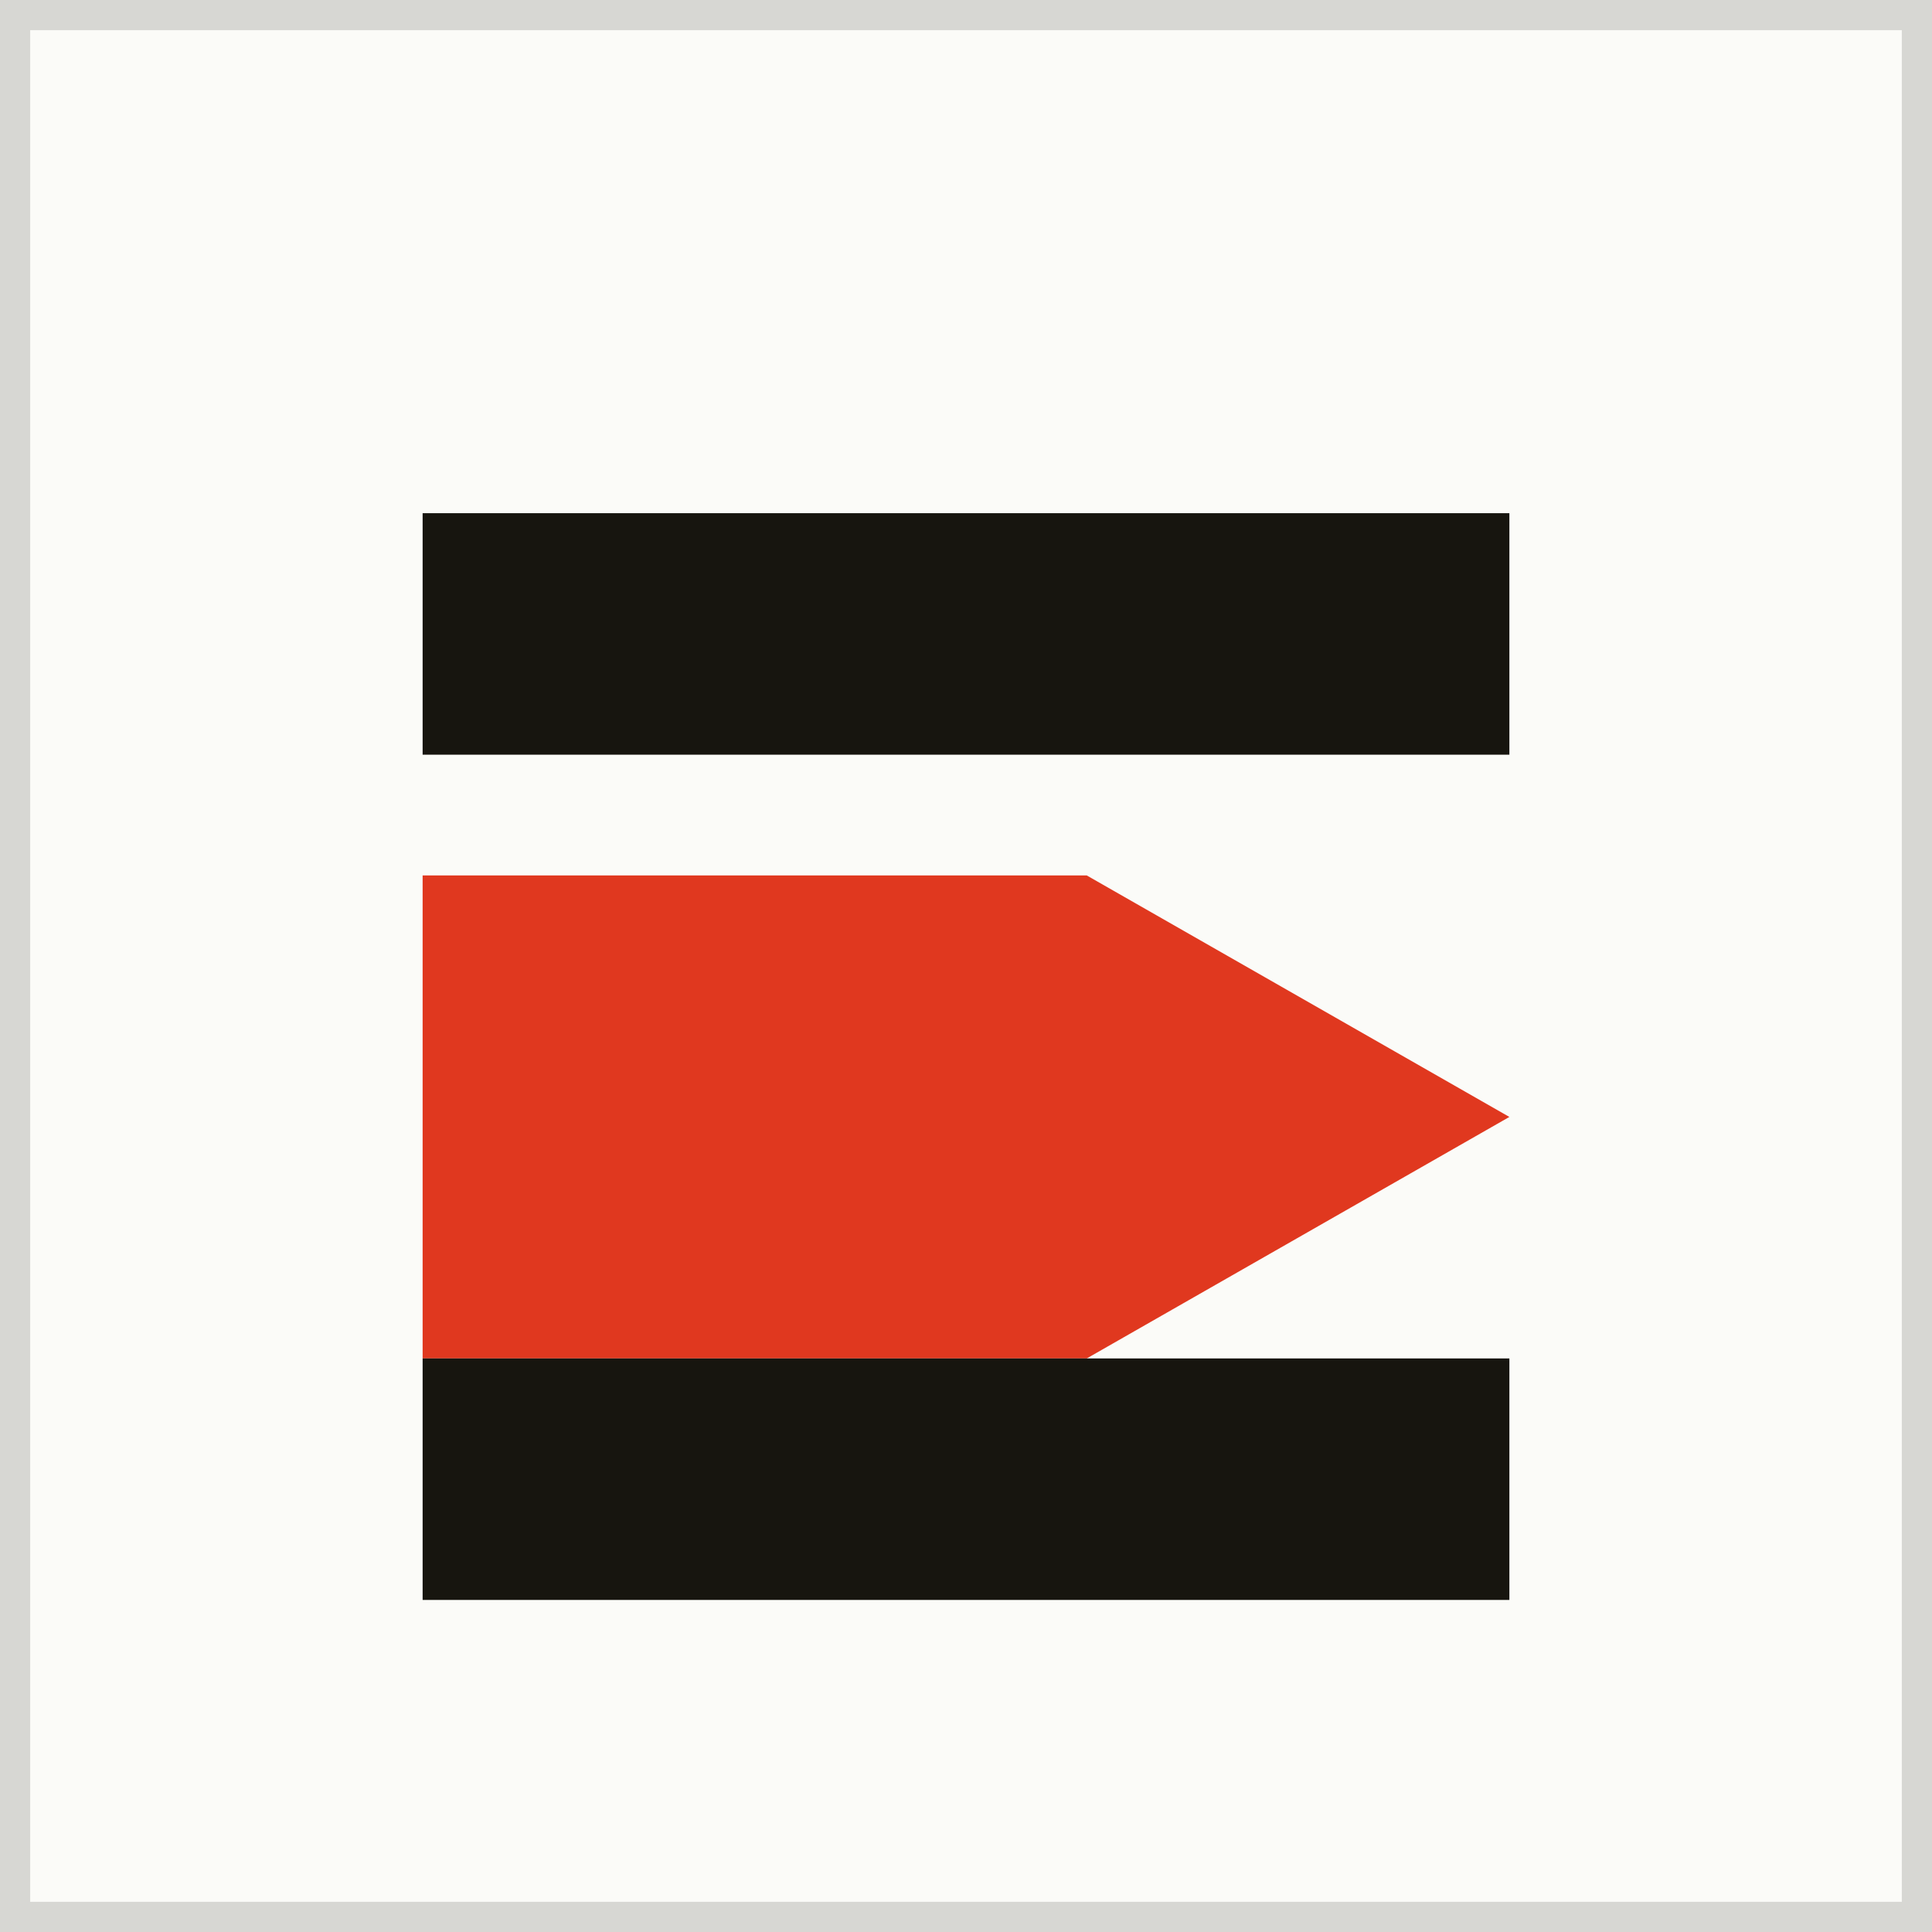
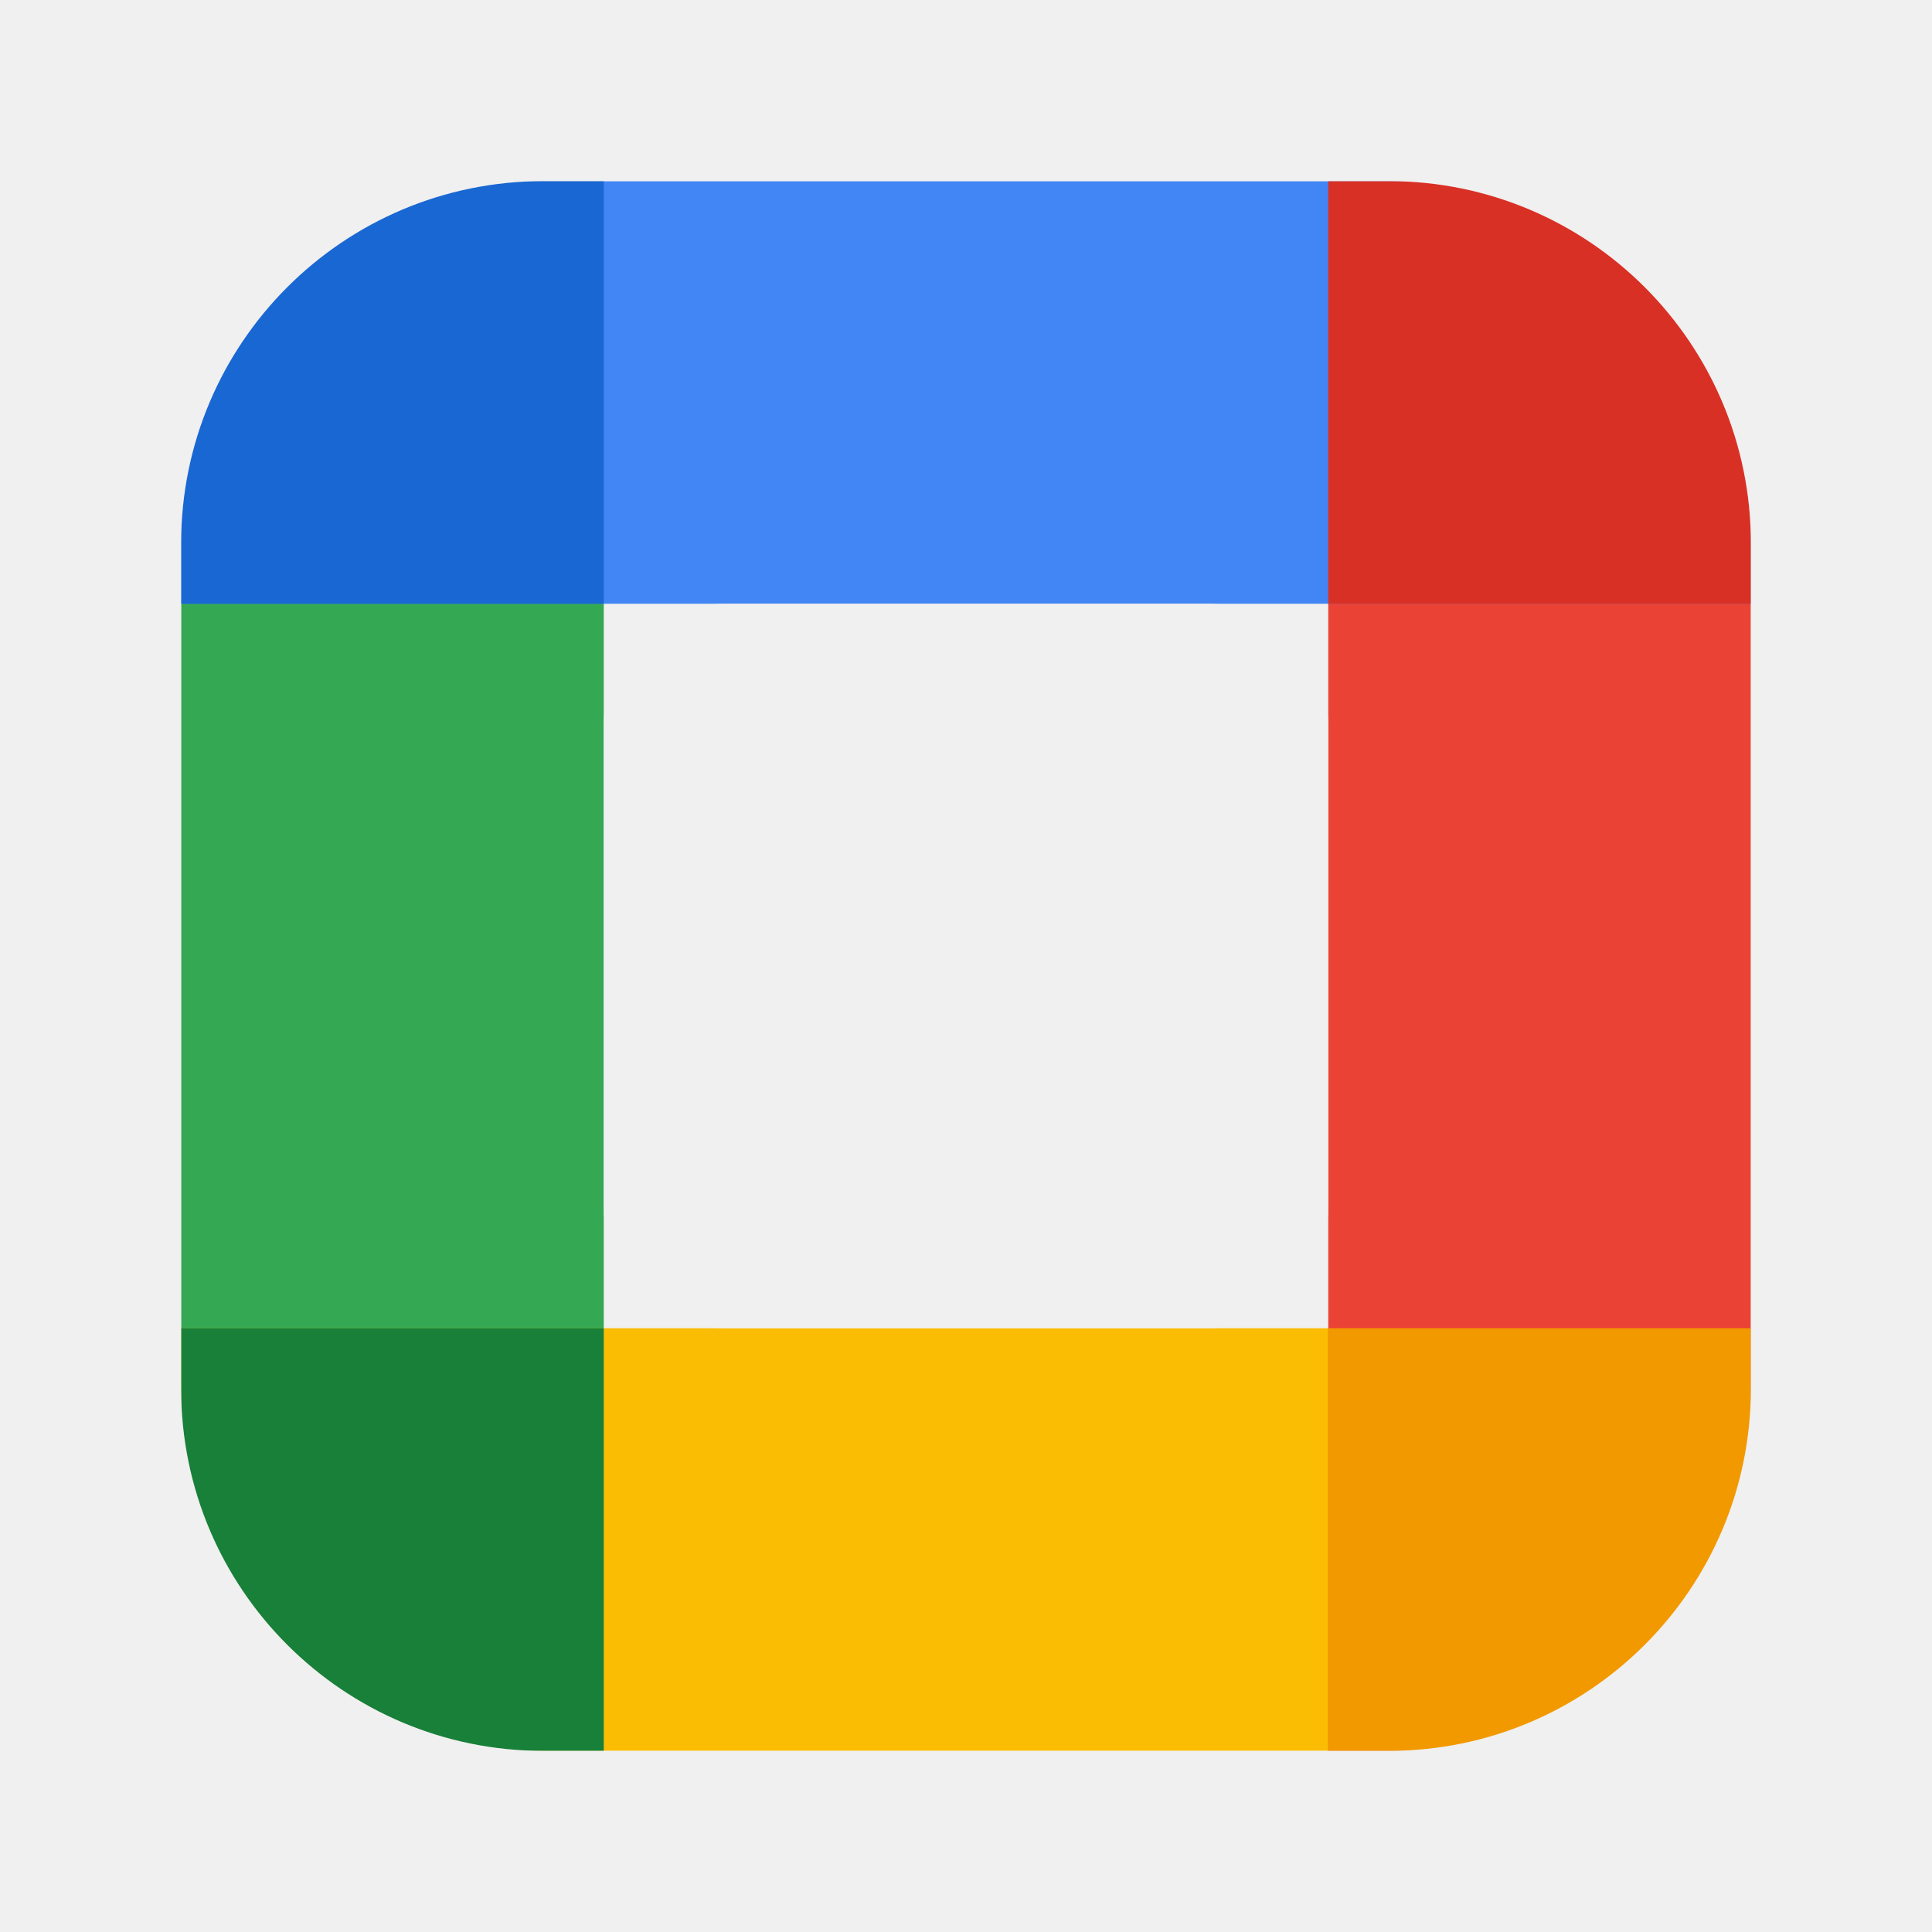
- <svg xmlns="http://www.w3.org/2000/svg" viewBox="0 0 64 64" role="img" aria-labelledby="title">
-   <rect width="64" height="64" fill="#fbfbf8" />
-   <rect x="0.5" y="0.5" width="63" height="63" fill="none" stroke="#17150f" stroke-opacity="0.16" />
-   <rect x="14" y="17" width="36" height="8" fill="#17150f" />
-   <path d="M14 29h22l14 8-14 8H14z" fill="#e0381f" />
-   <rect x="14" y="45" width="36" height="8" fill="#17150f" />
+ <svg xmlns="http://www.w3.org/2000/svg" viewBox="0 0 64 64" fill="none">
+   <defs>
+     <mask id="sfFluxMask">
+       <rect x="0" y="0" width="64" height="64" fill="#000" />
+       <rect x="6" y="6" width="52" height="52" rx="12" ry="12" fill="#fff" />
+       <rect x="20" y="20" width="24" height="24" rx="4" ry="4" fill="#000" />
+     </mask>
+   </defs>
+   <g mask="url(#sfFluxMask)">
+     <rect x="6" y="6" width="14" height="52" fill="#34A853" />
+     <rect x="6" y="44" width="52" height="14" fill="#FBBC04" />
+     <rect x="6" y="44" width="14" height="14" fill="#188038" />
+     <rect x="44" y="6" width="14" height="52" fill="#EA4335" />
+     <rect x="44" y="44" width="14" height="14" fill="#F29900" />
+     <rect x="6" y="6" width="52" height="14" fill="#4285F4" />
+     <rect x="44" y="6" width="14" height="14" fill="#D93025" />
+     <rect x="6" y="6" width="14" height="14" fill="#1967D2" />
+   </g>
</svg>
